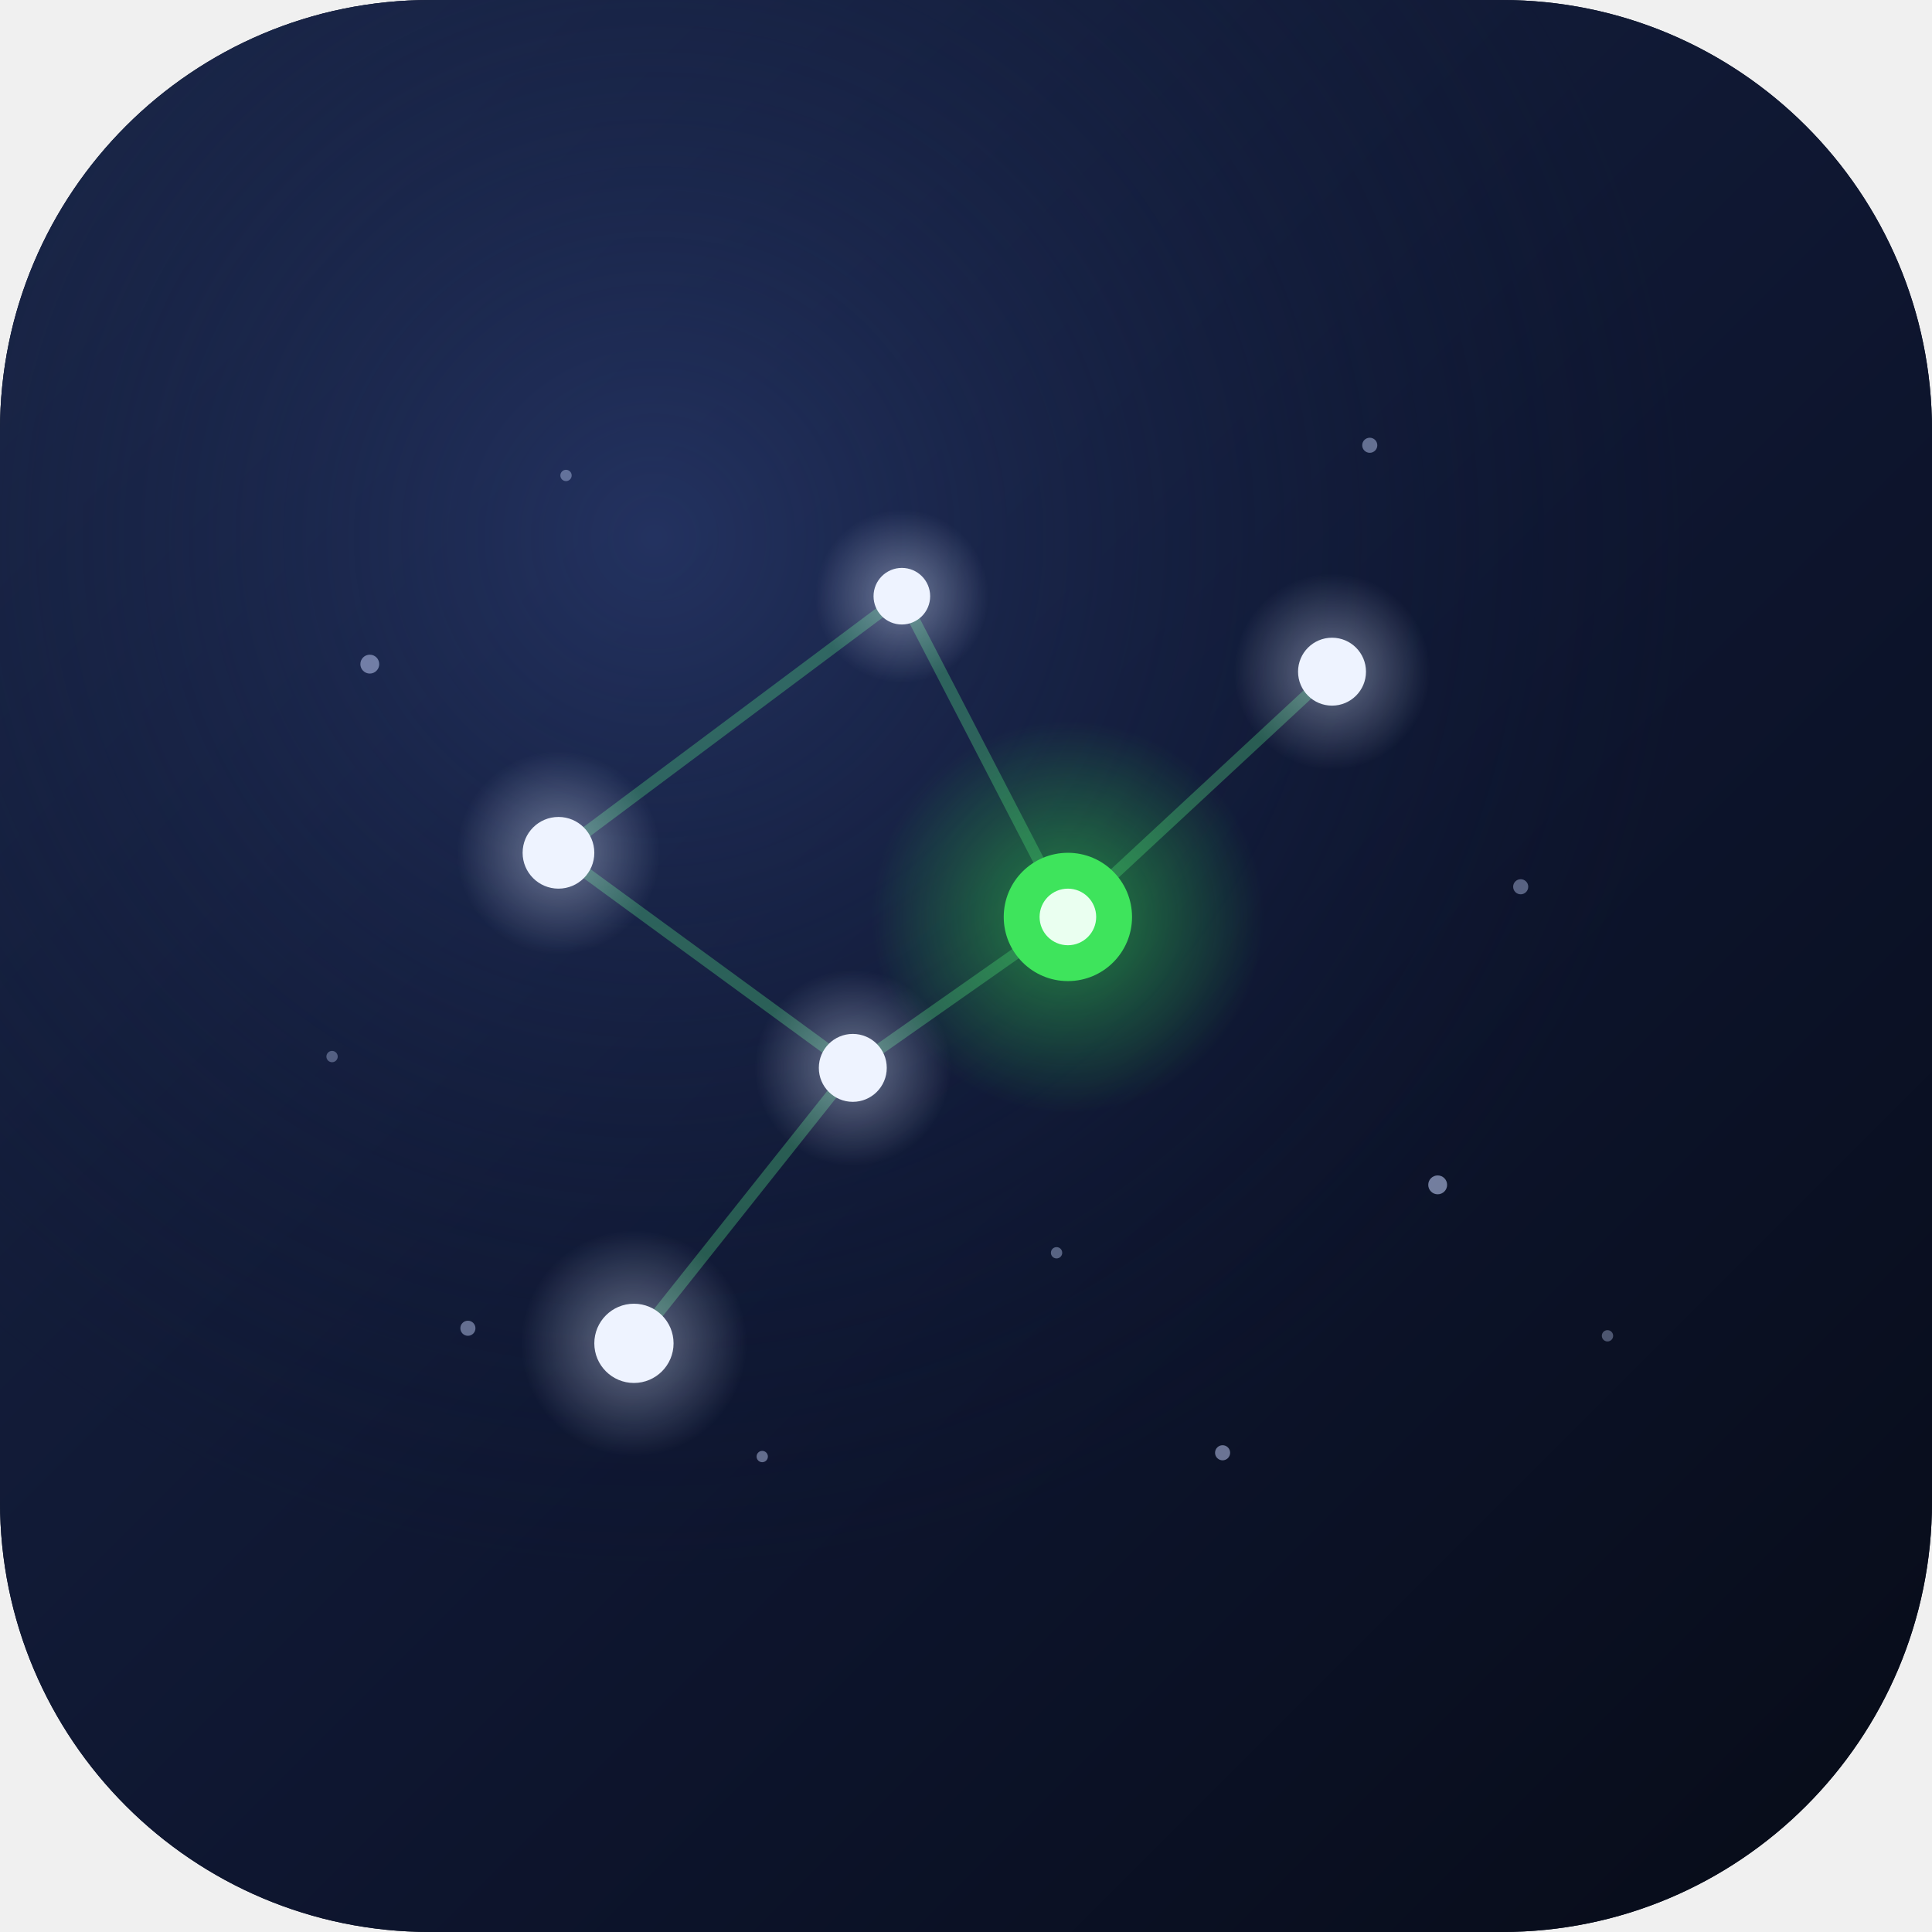
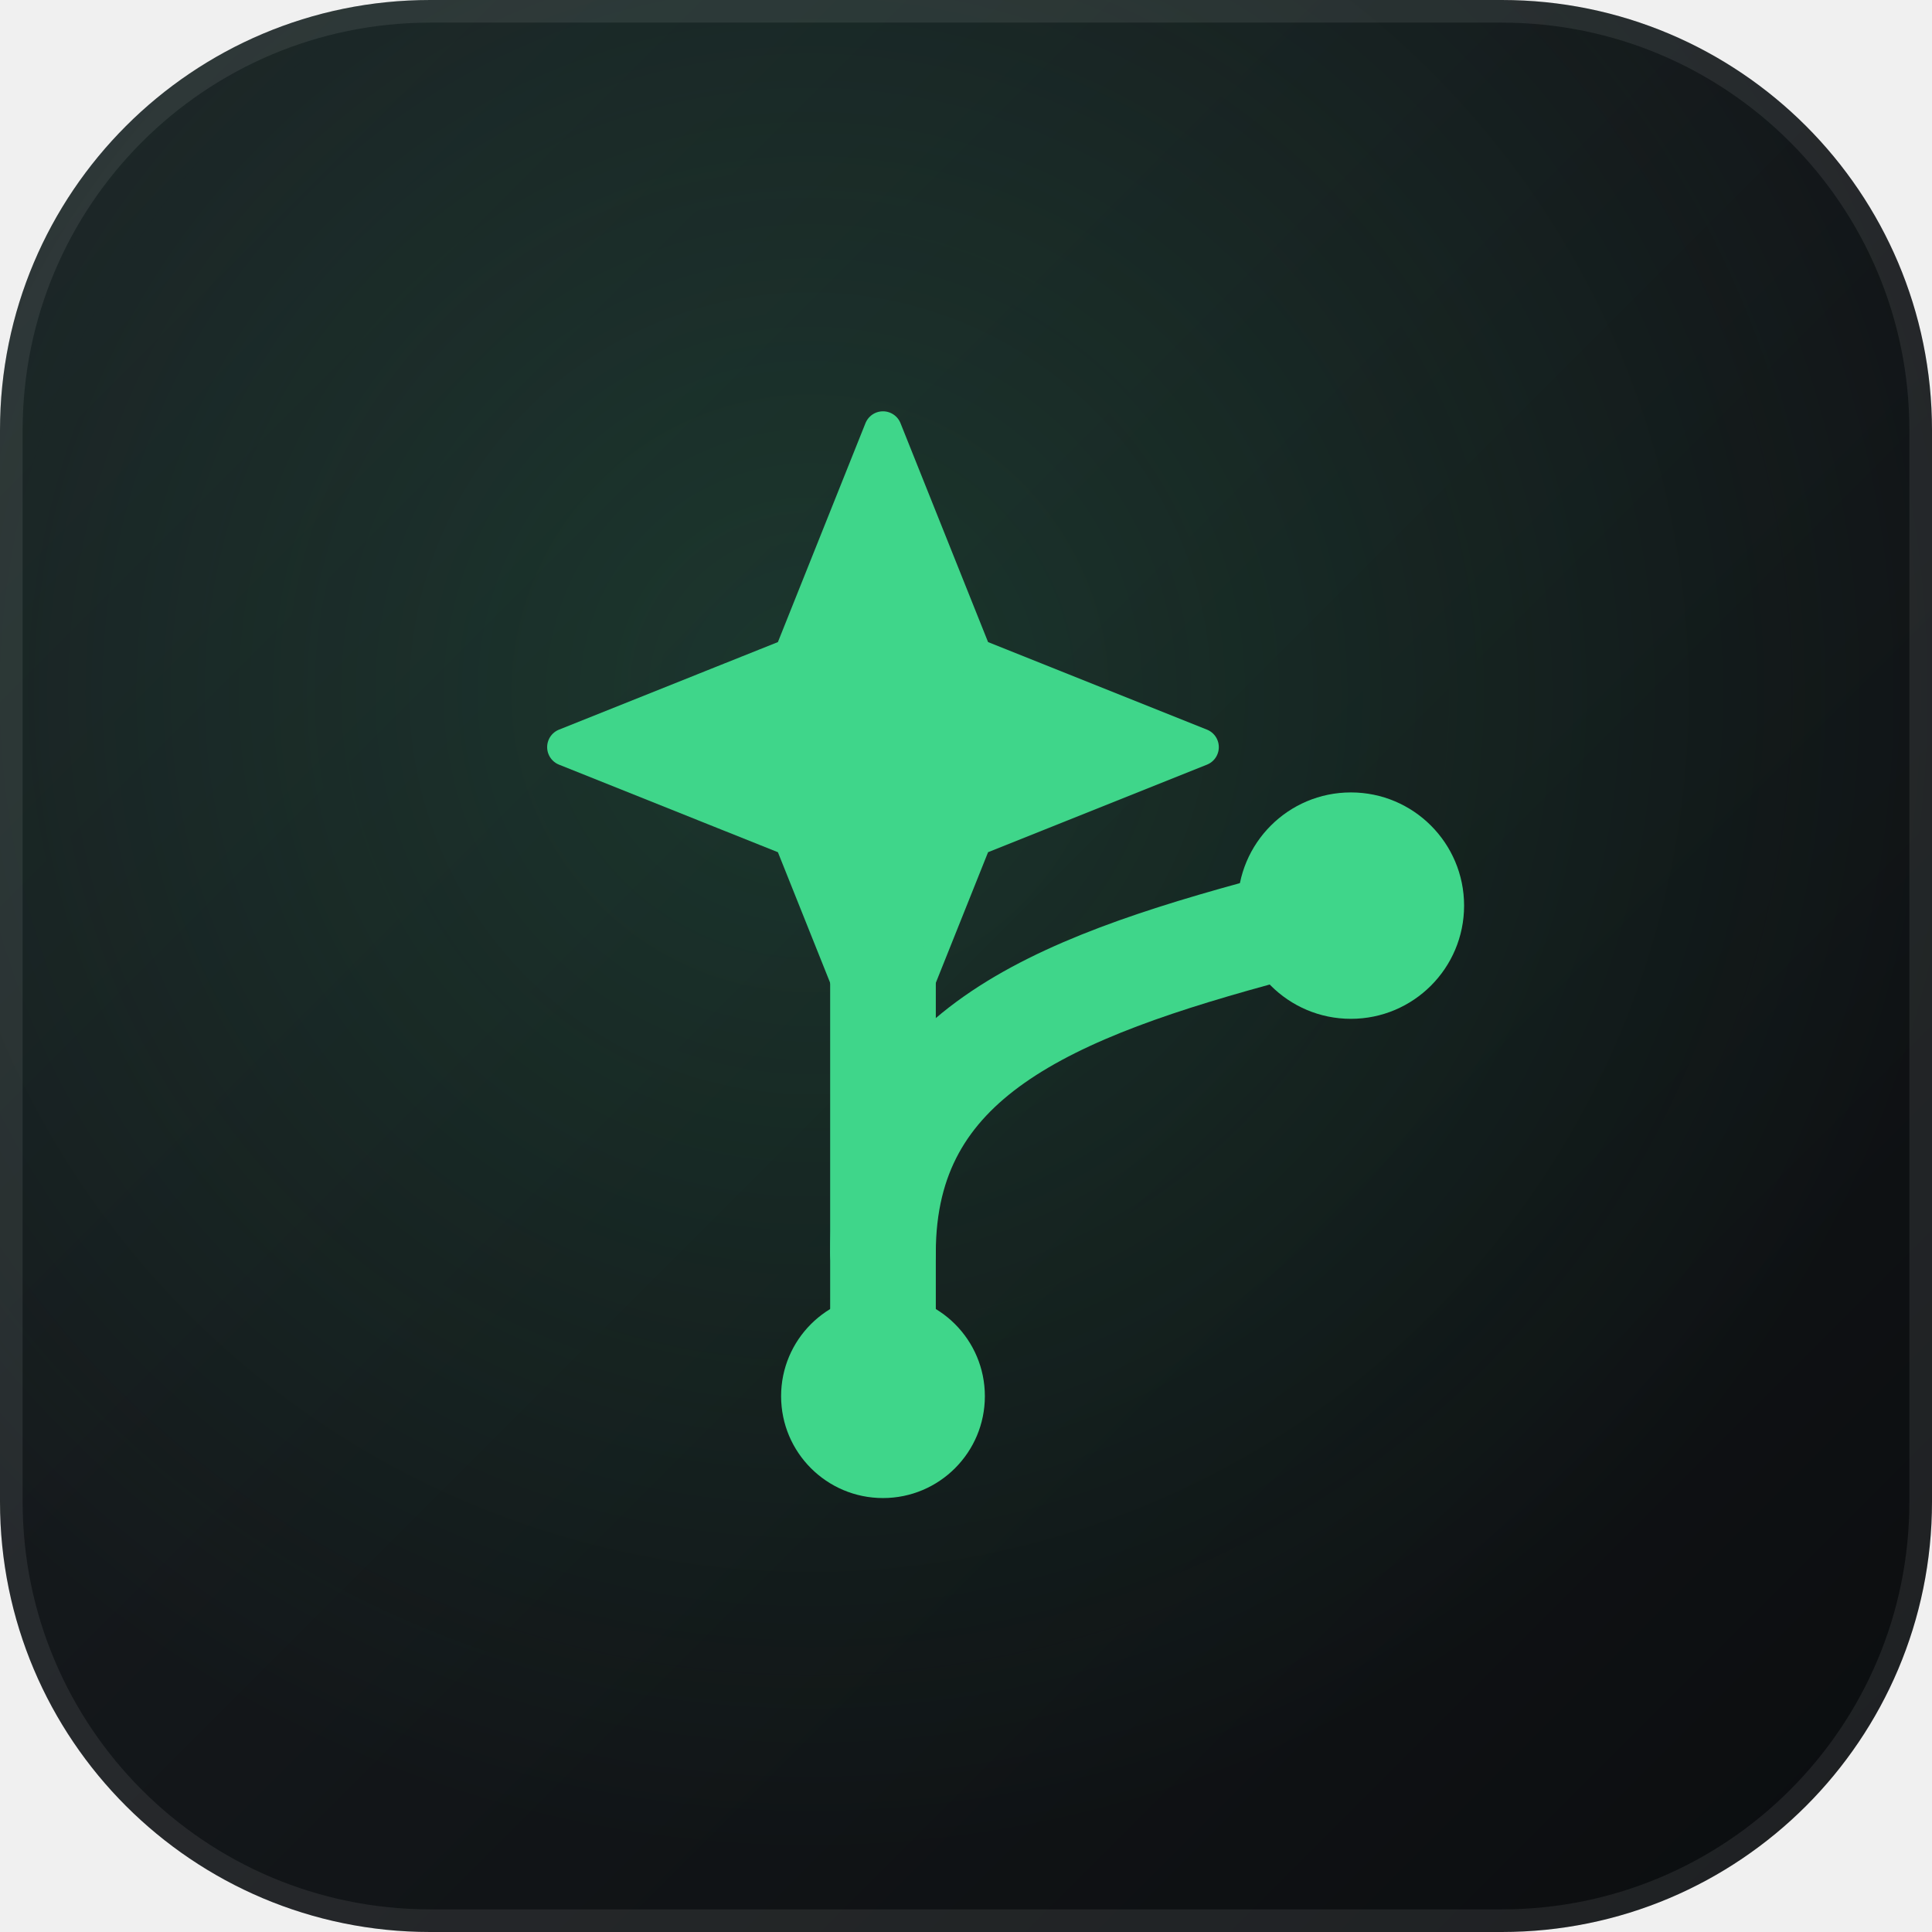
<svg xmlns="http://www.w3.org/2000/svg" width="1024" height="1024" viewBox="0 0 1024 1024">
  <defs>
-     <linearGradient id="skyGrad" x1="0" y1="0" x2="1" y2="1">
-       <stop offset="0" stop-color="#1a2647" />
-       <stop offset="0.55" stop-color="#0e1630" />
-       <stop offset="1" stop-color="#070b17" />
+     <linearGradient id="bg" x1="0" y1="0" x2="1" y2="1">
+       <stop offset="0" stop-color="#1b2024" />
+       <stop offset="1" stop-color="#0b0d0f" />
    </linearGradient>
-     <radialGradient id="aura" cx="0.34" cy="0.28" r="0.9">
-       <stop offset="0" stop-color="#2a3b70" stop-opacity="0.7" />
-       <stop offset="0.6" stop-color="#101a38" stop-opacity="0" />
-     </radialGradient>
-     <radialGradient id="glowGreen" cx="0.5" cy="0.5" r="0.5">
-       <stop offset="0" stop-color="#32d74b" stop-opacity="0.55" />
-       <stop offset="1" stop-color="#32d74b" stop-opacity="0" />
-     </radialGradient>
-     <radialGradient id="glowWhite" cx="0.5" cy="0.5" r="0.5">
-       <stop offset="0" stop-color="#dfe8ff" stop-opacity="0.42" />
-       <stop offset="1" stop-color="#dfe8ff" stop-opacity="0" />
+     <radialGradient id="glow" cx="0.42" cy="0.36" r="0.6">
+       <stop offset="0" stop-color="#3fd68a" stop-opacity="0.16" />
+       <stop offset="1" stop-color="#3fd68a" stop-opacity="0" />
    </radialGradient>
  </defs>
-   <rect x="0" y="0" width="1024" height="1024" rx="228" fill="#0b1122" />
-   <rect x="0" y="0" width="1024" height="1024" rx="228" fill="url(#skyGrad)" />
-   <rect x="0" y="0" width="1024" height="1024" rx="228" fill="url(#aura)" />
-   <g fill="#c9d6ff">
-     <circle cx="762" cy="628" r="5" opacity="0.55" />
-     <circle cx="248" cy="704" r="4" opacity="0.45" />
-     <circle cx="648" cy="770" r="4" opacity="0.5" />
-     <circle cx="806" cy="470" r="4" opacity="0.4" />
-     <circle cx="196" cy="352" r="5" opacity="0.5" />
-     <circle cx="404" cy="772" r="3" opacity="0.45" />
-     <circle cx="726" cy="236" r="4" opacity="0.45" />
-     <circle cx="300" cy="252" r="3" opacity="0.4" />
-     <circle cx="560" cy="664" r="3" opacity="0.4" />
-     <circle cx="852" cy="708" r="3" opacity="0.35" />
-     <circle cx="176" cy="560" r="3" opacity="0.35" />
+   <rect width="1024" height="1024" rx="228" fill="url(#bg)" />
+   <rect width="1024" height="1024" rx="228" fill="url(#glow)" />
+   <rect x="6" y="6" width="1012" height="1012" rx="222" fill="none" stroke="#ffffff" stroke-opacity="0.08" stroke-width="12" />
+   <g transform="translate(220 188) scale(40)" fill="none" stroke="#3fd68a" stroke-width="1.4" stroke-linecap="round" stroke-linejoin="round">
+     <path fill="#3fd68a" stroke-width=".5" d="M6.2 1 7.4 4 10.4 5.2 7.4 6.4 6.2 9.4 5 6.4 2 5.2 5 4Z" />
+     <path d="M6.2 8.3v5.4" />
+     <path d="M6.2 11.9c0-2.6 2.2-3.5 5.2-4.3" />
+     <circle cx="6.2" cy="13.8" r="1.35" fill="#3fd68a" stroke="none" />
+     <circle cx="12.4" cy="7.3" r="1.5" fill="#3fd68a" stroke="none" />
  </g>
-   <g stroke="#57dc86" stroke-opacity="0.34" stroke-width="6" stroke-linecap="round" fill="none">
-     <line x1="336" y1="712" x2="452" y2="566" />
-     <line x1="452" y1="566" x2="296" y2="452" />
-     <line x1="452" y1="566" x2="566" y2="486" />
-     <line x1="566" y1="486" x2="706" y2="356" />
-     <line x1="566" y1="486" x2="478" y2="316" />
-     <line x1="296" y1="452" x2="478" y2="316" />
-   </g>
-   <circle cx="336" cy="712" r="60" fill="url(#glowWhite)" />
-   <circle cx="336" cy="712" r="21" fill="#eef3ff" />
-   <circle cx="452" cy="566" r="52" fill="url(#glowWhite)" />
-   <circle cx="452" cy="566" r="18" fill="#eef3ff" />
-   <circle cx="296" cy="452" r="54" fill="url(#glowWhite)" />
-   <circle cx="296" cy="452" r="19" fill="#eef3ff" />
-   <circle cx="706" cy="356" r="52" fill="url(#glowWhite)" />
-   <circle cx="706" cy="356" r="18" fill="#eef3ff" />
-   <circle cx="478" cy="316" r="46" fill="url(#glowWhite)" />
-   <circle cx="478" cy="316" r="15" fill="#eef3ff" />
-   <circle cx="566" cy="486" r="104" fill="url(#glowGreen)" />
-   <circle cx="566" cy="486" r="34" fill="#3ee45c" />
-   <circle cx="566" cy="486" r="15" fill="#eafff0" />
</svg>
